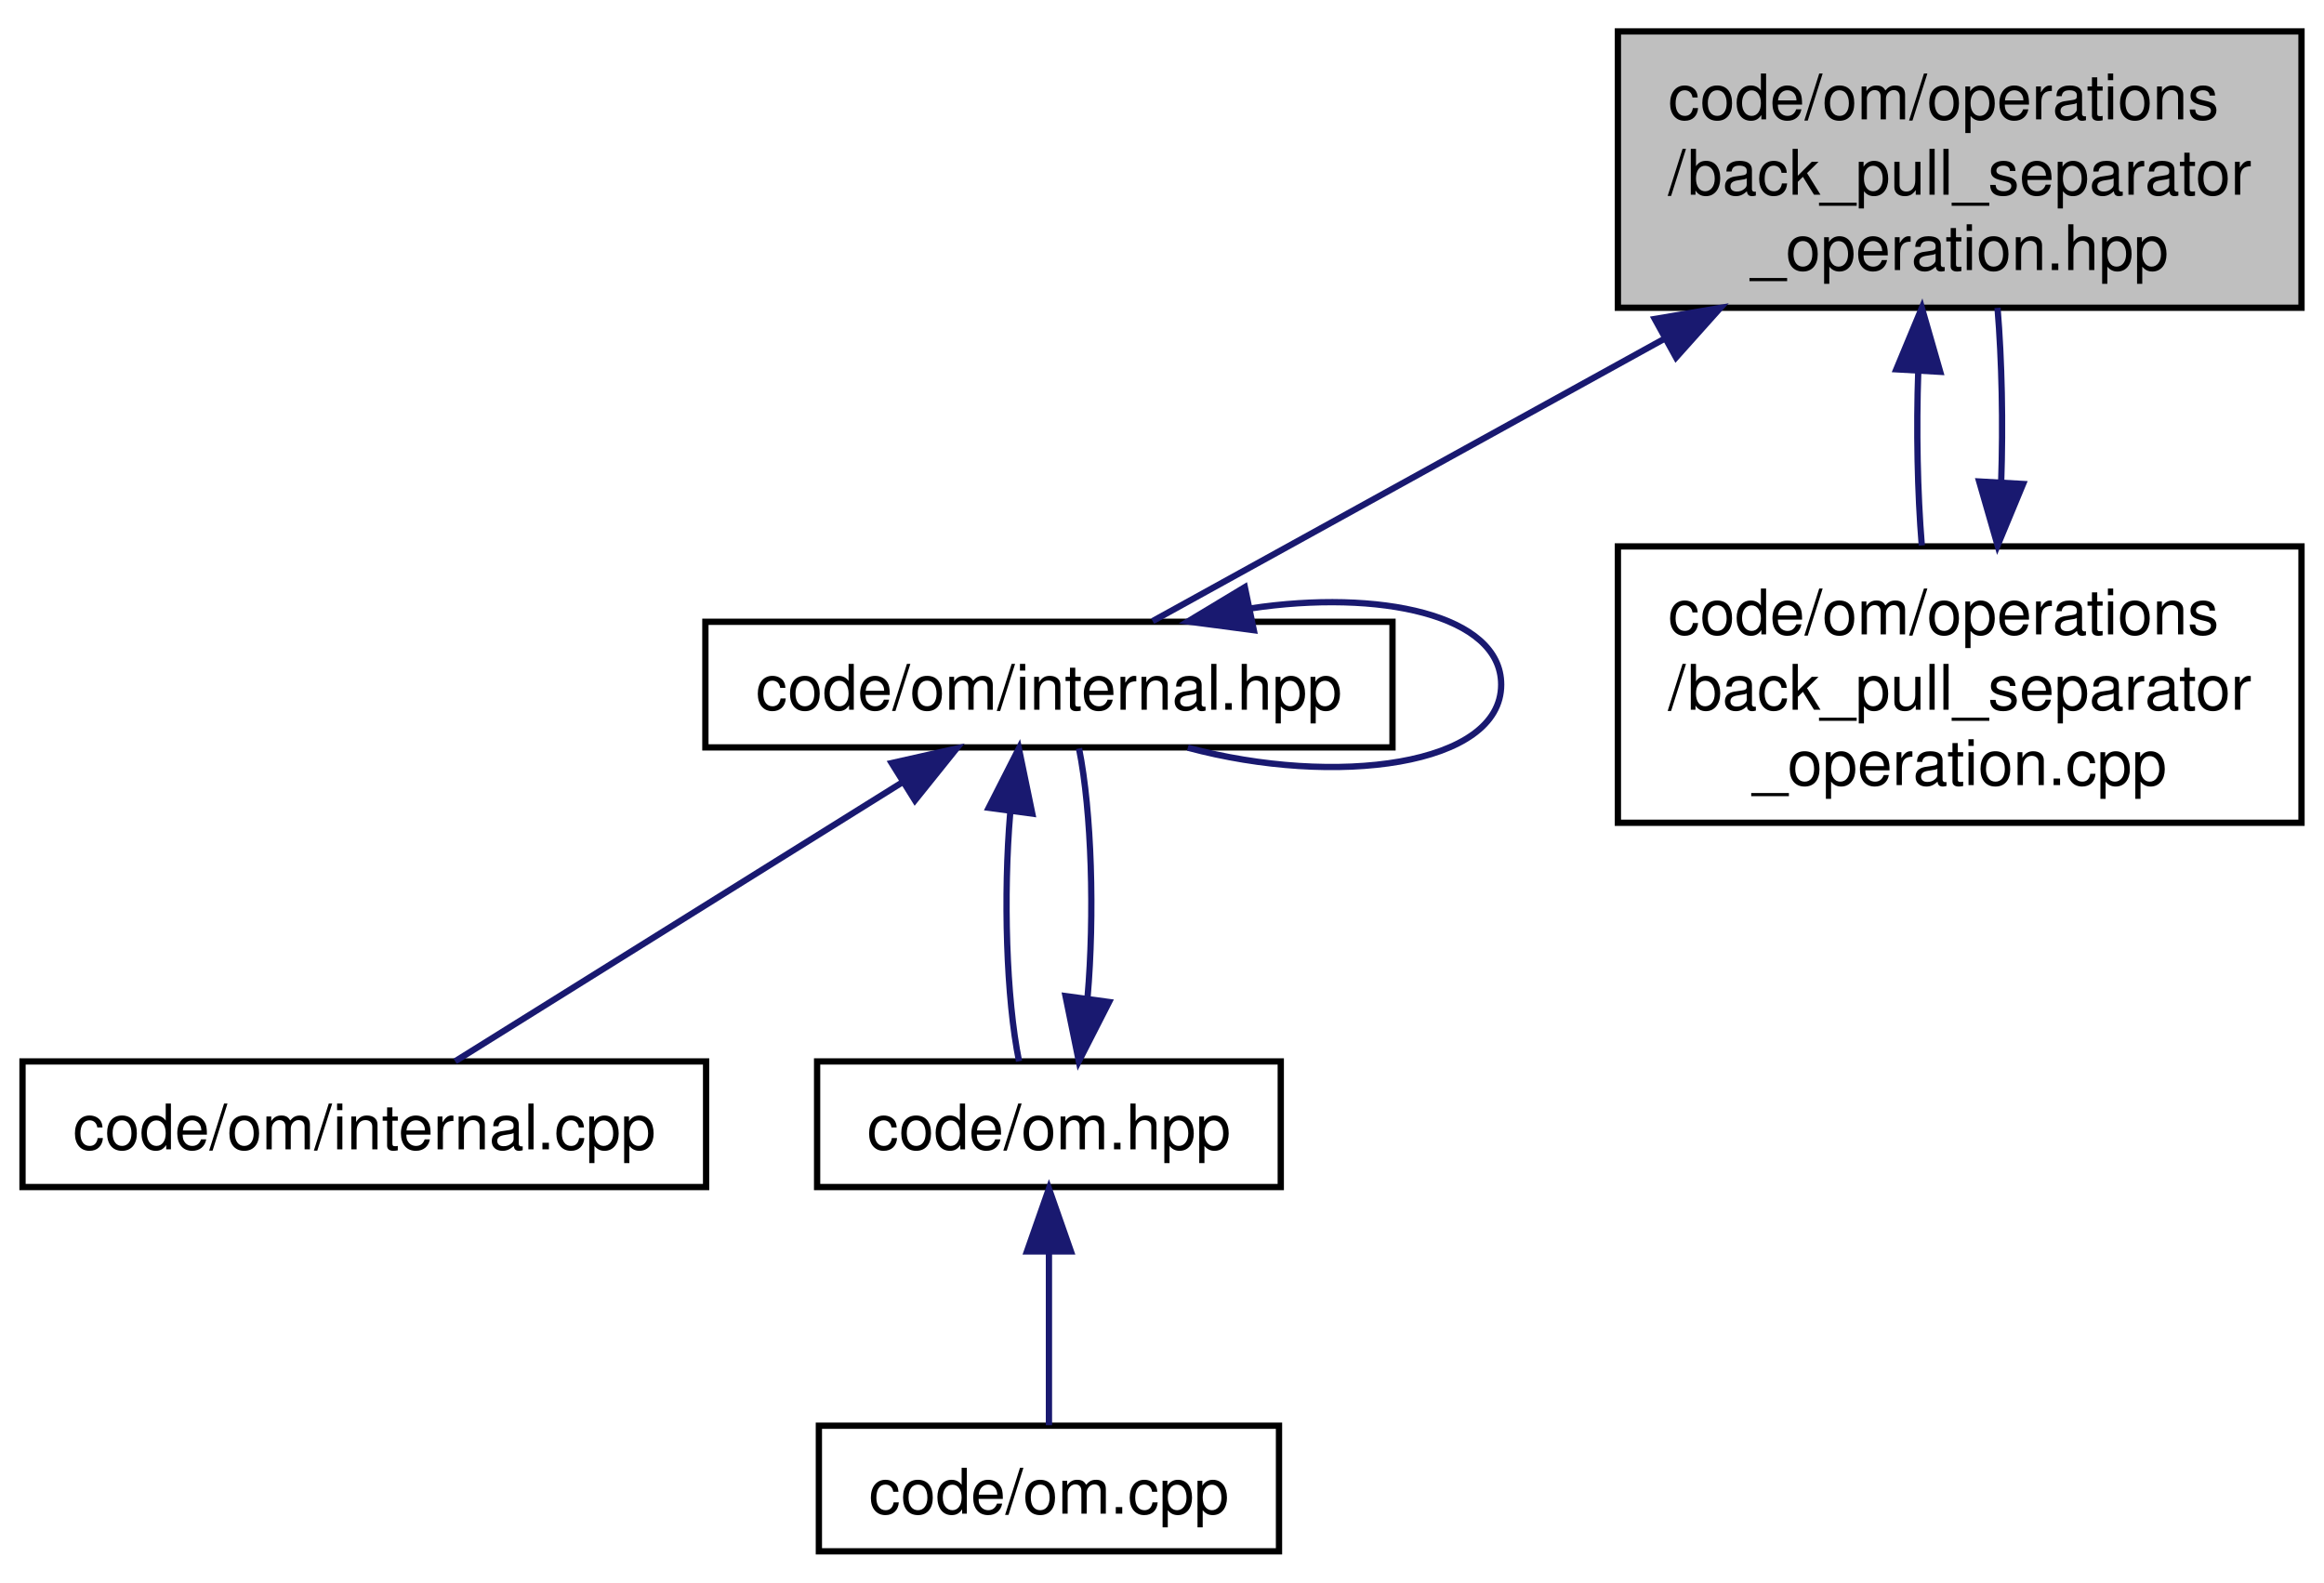
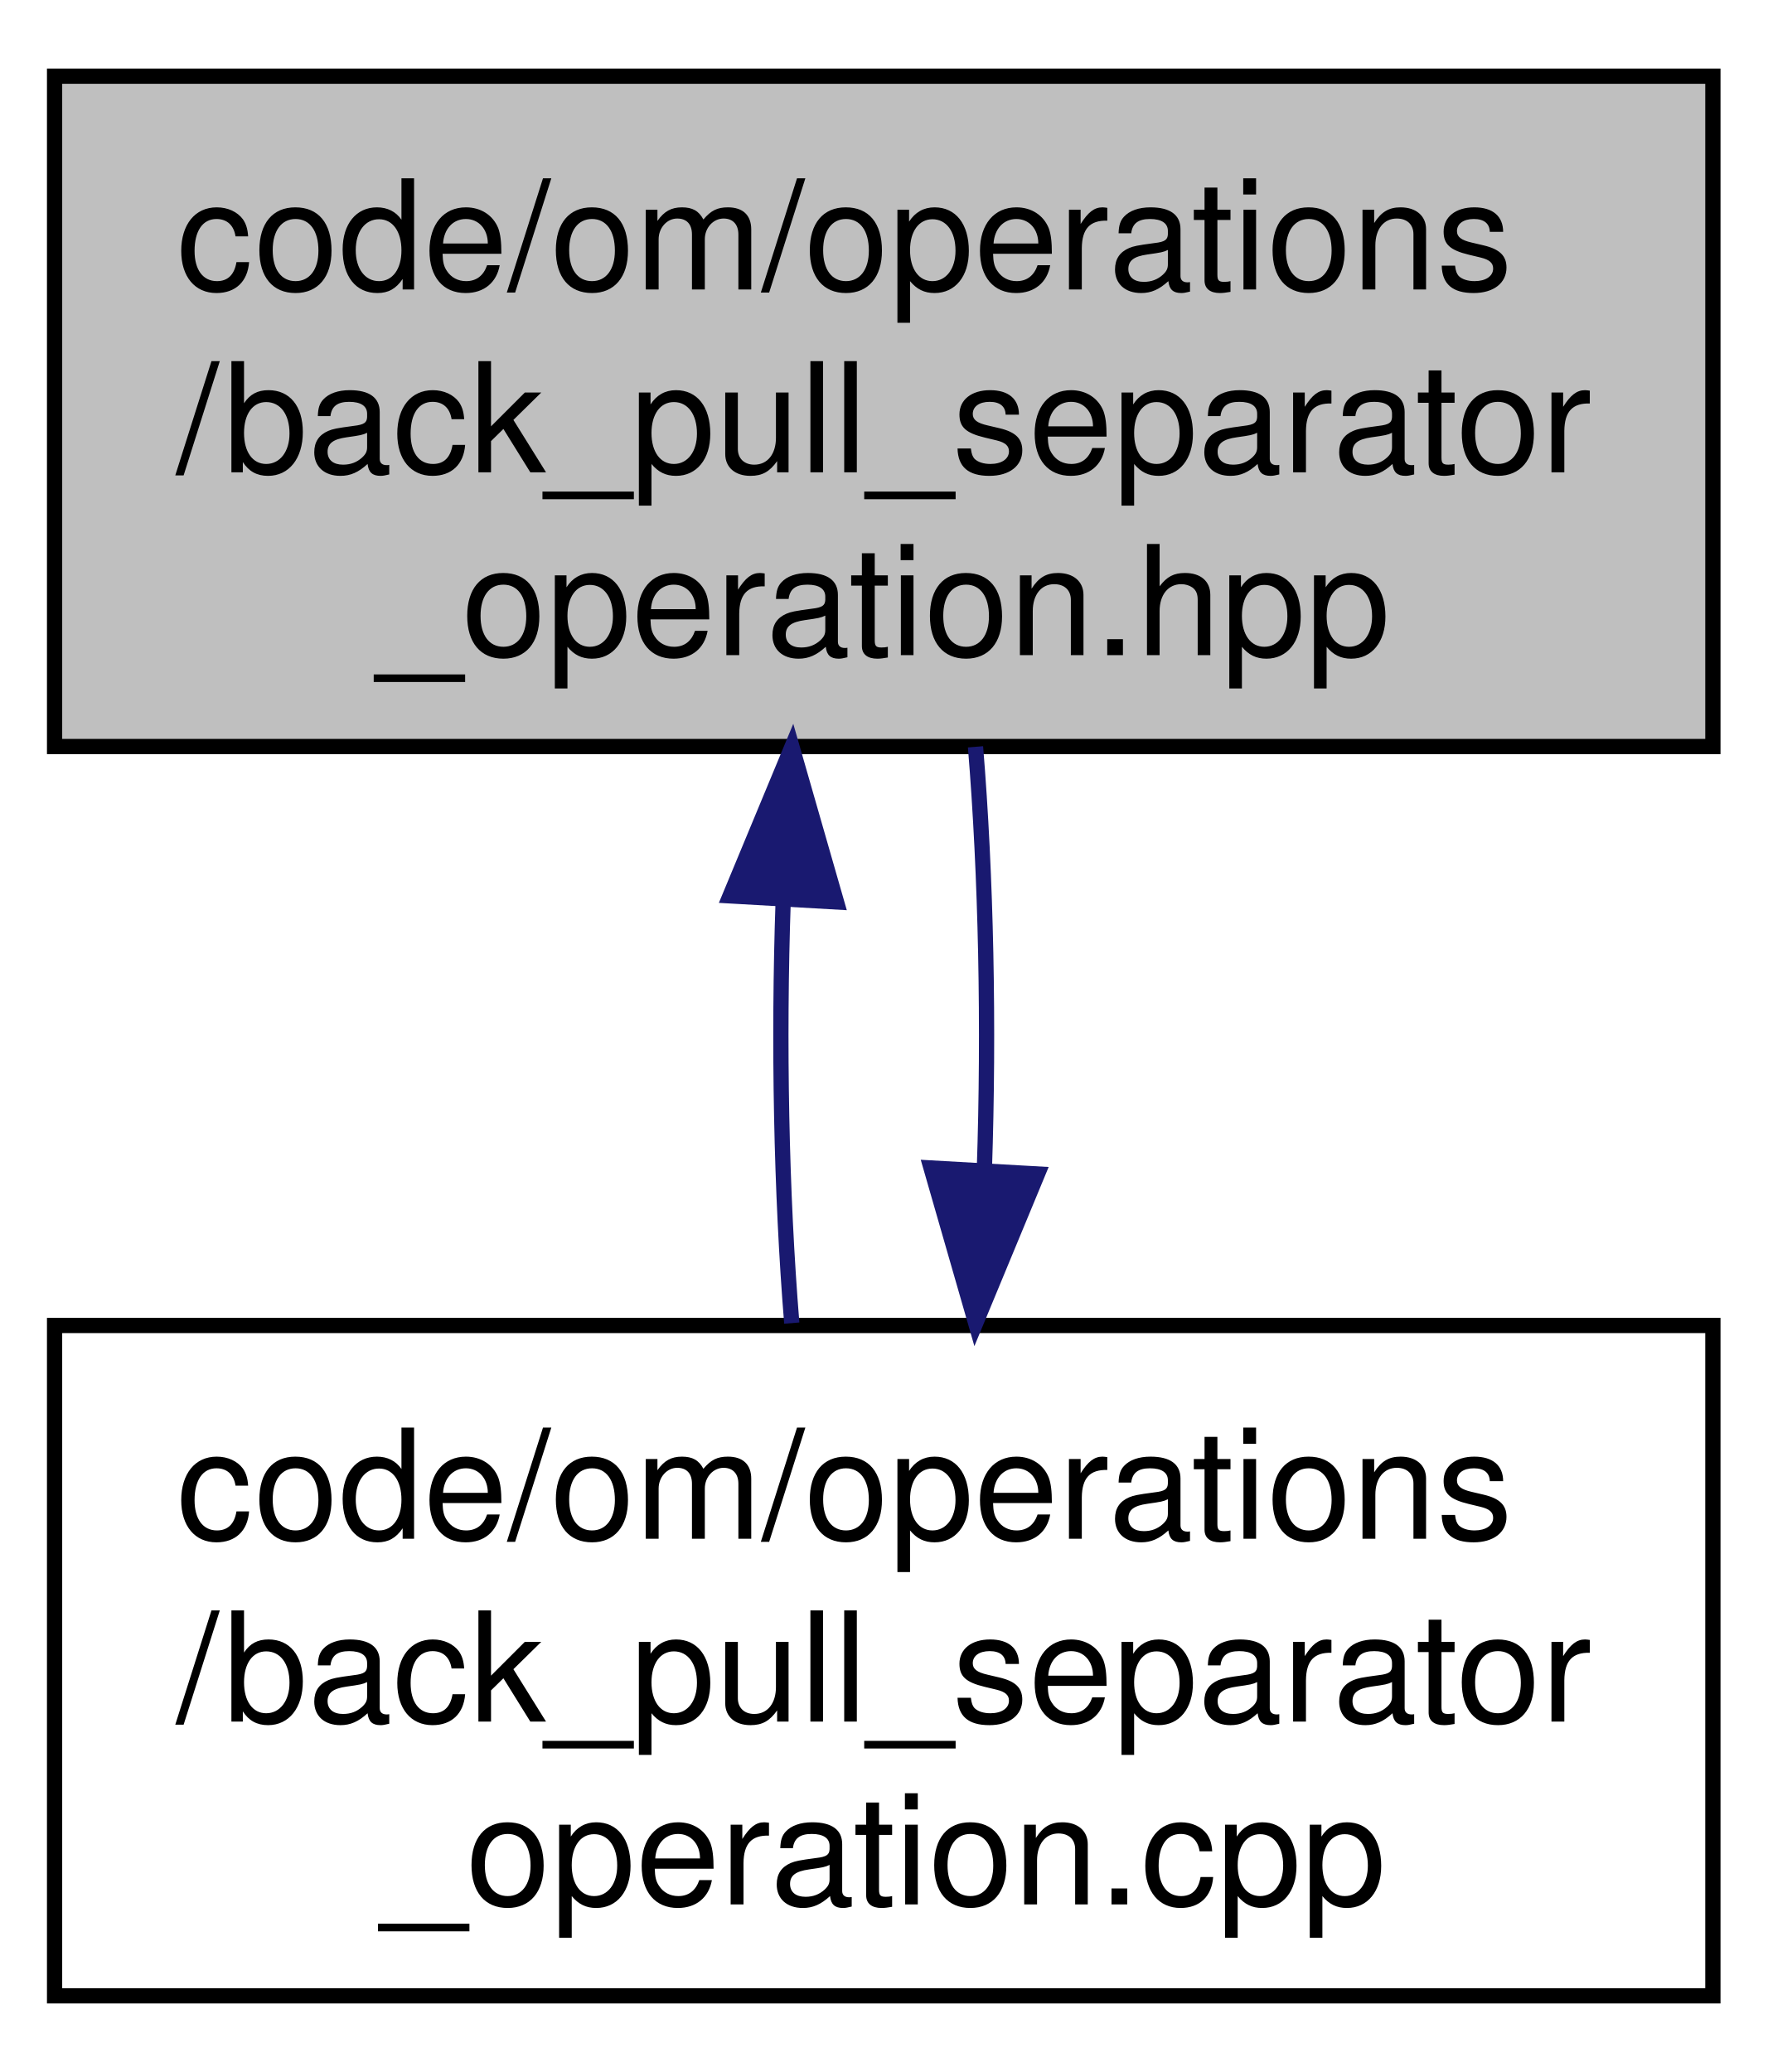
- <svg xmlns="http://www.w3.org/2000/svg" xmlns:xlink="http://www.w3.org/1999/xlink" width="370pt" height="252pt" viewBox="0.00 0.00 370.00 252.00">
-   <g id="graph0" class="graph" transform="scale(1 1) rotate(0) translate(4 248)">
+ <svg xmlns="http://www.w3.org/2000/svg" xmlns:xlink="http://www.w3.org/1999/xlink" width="116pt" height="136pt" viewBox="0.00 0.00 116.00 136.00">
+   <g id="graph0" class="graph" transform="scale(1 1) rotate(0) translate(4 132)">
    <g id="node1" class="node">
-       <polygon fill="#bfbfbf" stroke="black" points="253.582,-199 253.582,-243 362.418,-243 362.418,-199 253.582,-199" />
-       <text text-anchor="start" x="261.582" y="-229" font-family="Helvetica,sans-Serif" font-size="10.00">code/om/operations</text>
-       <text text-anchor="start" x="261.582" y="-217" font-family="Helvetica,sans-Serif" font-size="10.00">/back_pull_separator</text>
-       <text text-anchor="middle" x="308" y="-205" font-family="Helvetica,sans-Serif" font-size="10.00">_operation.hpp</text>
+       <polygon fill="#bfbfbf" stroke="black" points="-0.418,-83 -0.418,-127 108.418,-127 108.418,-83 -0.418,-83" />
+       <text text-anchor="start" x="7.582" y="-113" font-family="Helvetica,sans-Serif" font-size="10.00">code/om/operations</text>
+       <text text-anchor="start" x="7.582" y="-101" font-family="Helvetica,sans-Serif" font-size="10.00">/back_pull_separator</text>
+       <text text-anchor="middle" x="54" y="-89" font-family="Helvetica,sans-Serif" font-size="10.00">_operation.hpp</text>
    </g>
    <g id="node2" class="node">
      <g id="a_node2">
-         <a xlink:href="internal_8hpp.html" target="_top" xlink:title="code/om/internal.hpp">
-           <polygon fill="none" stroke="black" points="108.303,-129 108.303,-149 217.697,-149 217.697,-129 108.303,-129" />
-           <text text-anchor="middle" x="163" y="-135" font-family="Helvetica,sans-Serif" font-size="10.00">code/om/internal.hpp</text>
+         <a xlink:href="back__pull__separator__operation_8cpp.html" target="_top" xlink:title="Om source file.">
+           <polygon fill="none" stroke="black" points="-0.418,-1 -0.418,-45 108.418,-45 108.418,-1 -0.418,-1" />
+           <text text-anchor="start" x="7.582" y="-31" font-family="Helvetica,sans-Serif" font-size="10.00">code/om/operations</text>
+           <text text-anchor="start" x="7.582" y="-19" font-family="Helvetica,sans-Serif" font-size="10.00">/back_pull_separator</text>
+           <text text-anchor="middle" x="54" y="-7" font-family="Helvetica,sans-Serif" font-size="10.00">_operation.cpp</text>
        </a>
      </g>
    </g>
    <g id="edge1" class="edge">
-       <path fill="none" stroke="midnightblue" d="M261.044,-194.093C233.049,-178.648 199.229,-159.988 179.514,-149.111" />
-       <polygon fill="midnightblue" stroke="midnightblue" points="259.456,-197.215 269.903,-198.981 262.838,-191.086 259.456,-197.215" />
-     </g>
-     <g id="node6" class="node">
-       <g id="a_node6">
-         <a xlink:href="back__pull__separator__operation_8cpp.html" target="_top" xlink:title="Om source file.">
-           <polygon fill="none" stroke="black" points="253.582,-117 253.582,-161 362.418,-161 362.418,-117 253.582,-117" />
-           <text text-anchor="start" x="261.582" y="-147" font-family="Helvetica,sans-Serif" font-size="10.00">code/om/operations</text>
-           <text text-anchor="start" x="261.582" y="-135" font-family="Helvetica,sans-Serif" font-size="10.00">/back_pull_separator</text>
-           <text text-anchor="middle" x="308" y="-123" font-family="Helvetica,sans-Serif" font-size="10.00">_operation.cpp</text>
-         </a>
-       </g>
-     </g>
-     <g id="edge7" class="edge">
-       <path fill="none" stroke="midnightblue" d="M301.401,-188.896C301.081,-179.609 301.27,-169.649 301.965,-161.156" />
-       <polygon fill="midnightblue" stroke="midnightblue" points="297.912,-189.197 301.977,-198.981 304.901,-188.798 297.912,-189.197" />
-     </g>
-     <g id="node3" class="node">
-       <g id="a_node3">
-         <a xlink:href="internal_8cpp.html" target="_top" xlink:title="code/om/internal.cpp">
-           <polygon fill="none" stroke="black" points="-0.416,-59 -0.416,-79 108.416,-79 108.416,-59 -0.416,-59" />
-           <text text-anchor="middle" x="54" y="-65" font-family="Helvetica,sans-Serif" font-size="10.00">code/om/internal.cpp</text>
-         </a>
-       </g>
+       <path fill="none" stroke="midnightblue" d="M47.401,-72.896C47.081,-63.609 47.27,-53.648 47.965,-45.156" />
+       <polygon fill="midnightblue" stroke="midnightblue" points="43.912,-73.197 47.977,-82.981 50.901,-72.798 43.912,-73.197" />
    </g>
    <g id="edge2" class="edge">
-       <path fill="none" stroke="midnightblue" d="M139.716,-123.474C118.121,-110.002 86.659,-90.375 68.467,-79.025" />
-       <polygon fill="midnightblue" stroke="midnightblue" points="137.963,-126.506 148.3,-128.829 141.668,-120.567 137.963,-126.506" />
-     </g>
-     <g id="edge3" class="edge">
-       <path fill="none" stroke="midnightblue" d="M195.101,-151.128C215.473,-154.204 235,-150.162 235,-139 235,-126.012 208.56,-122.663 185.114,-128.954" />
-       <polygon fill="midnightblue" stroke="midnightblue" points="195.618,-147.66 185.114,-149.046 194.189,-154.513 195.618,-147.66" />
-     </g>
-     <g id="node4" class="node">
-       <g id="a_node4">
-         <a xlink:href="om_8hpp.html" target="_top" xlink:title="Om &quot;umbrella&quot; header file.">
-           <polygon fill="none" stroke="black" points="126.091,-59 126.091,-79 199.909,-79 199.909,-59 126.091,-59" />
-           <text text-anchor="middle" x="163" y="-65" font-family="Helvetica,sans-Serif" font-size="10.00">code/om.hpp</text>
-         </a>
-       </g>
-     </g>
-     <g id="edge4" class="edge">
-       <path fill="none" stroke="midnightblue" d="M156.833,-118.557C155.726,-105.557 156.195,-89.057 158.241,-79.025" />
-       <polygon fill="midnightblue" stroke="midnightblue" points="153.412,-119.384 158.211,-128.829 160.35,-118.453 153.412,-119.384" />
-     </g>
-     <g id="edge5" class="edge">
-       <path fill="none" stroke="midnightblue" d="M169.151,-89.256C170.273,-102.222 169.819,-118.735 167.789,-128.829" />
-       <polygon fill="midnightblue" stroke="midnightblue" points="172.575,-88.462 167.759,-79.025 165.639,-89.406 172.575,-88.462" />
-     </g>
-     <g id="node5" class="node">
-       <g id="a_node5">
-         <a xlink:href="om_8cpp.html" target="_top" xlink:title="Om source file.">
-           <polygon fill="none" stroke="black" points="126.372,-1 126.372,-21 199.628,-21 199.628,-1 126.372,-1" />
-           <text text-anchor="middle" x="163" y="-7" font-family="Helvetica,sans-Serif" font-size="10.00">code/om.cpp</text>
-         </a>
-       </g>
-     </g>
-     <g id="edge6" class="edge">
-       <path fill="none" stroke="midnightblue" d="M163,-48.706C163,-39.338 163,-28.526 163,-21.075" />
-       <polygon fill="midnightblue" stroke="midnightblue" points="159.5,-48.753 163,-58.753 166.5,-48.753 159.5,-48.753" />
-     </g>
-     <g id="edge8" class="edge">
-       <path fill="none" stroke="midnightblue" d="M314.604,-171.254C314.918,-180.548 314.725,-190.505 314.023,-198.981" />
-       <polygon fill="midnightblue" stroke="midnightblue" points="318.093,-170.943 314.035,-161.156 311.104,-171.338 318.093,-170.943" />
+       <path fill="none" stroke="midnightblue" d="M60.605,-55.254C60.918,-64.548 60.724,-74.505 60.023,-82.981" />
+       <polygon fill="midnightblue" stroke="midnightblue" points="64.093,-54.943 60.035,-45.156 57.104,-55.338 64.093,-54.943" />
    </g>
  </g>
</svg>
